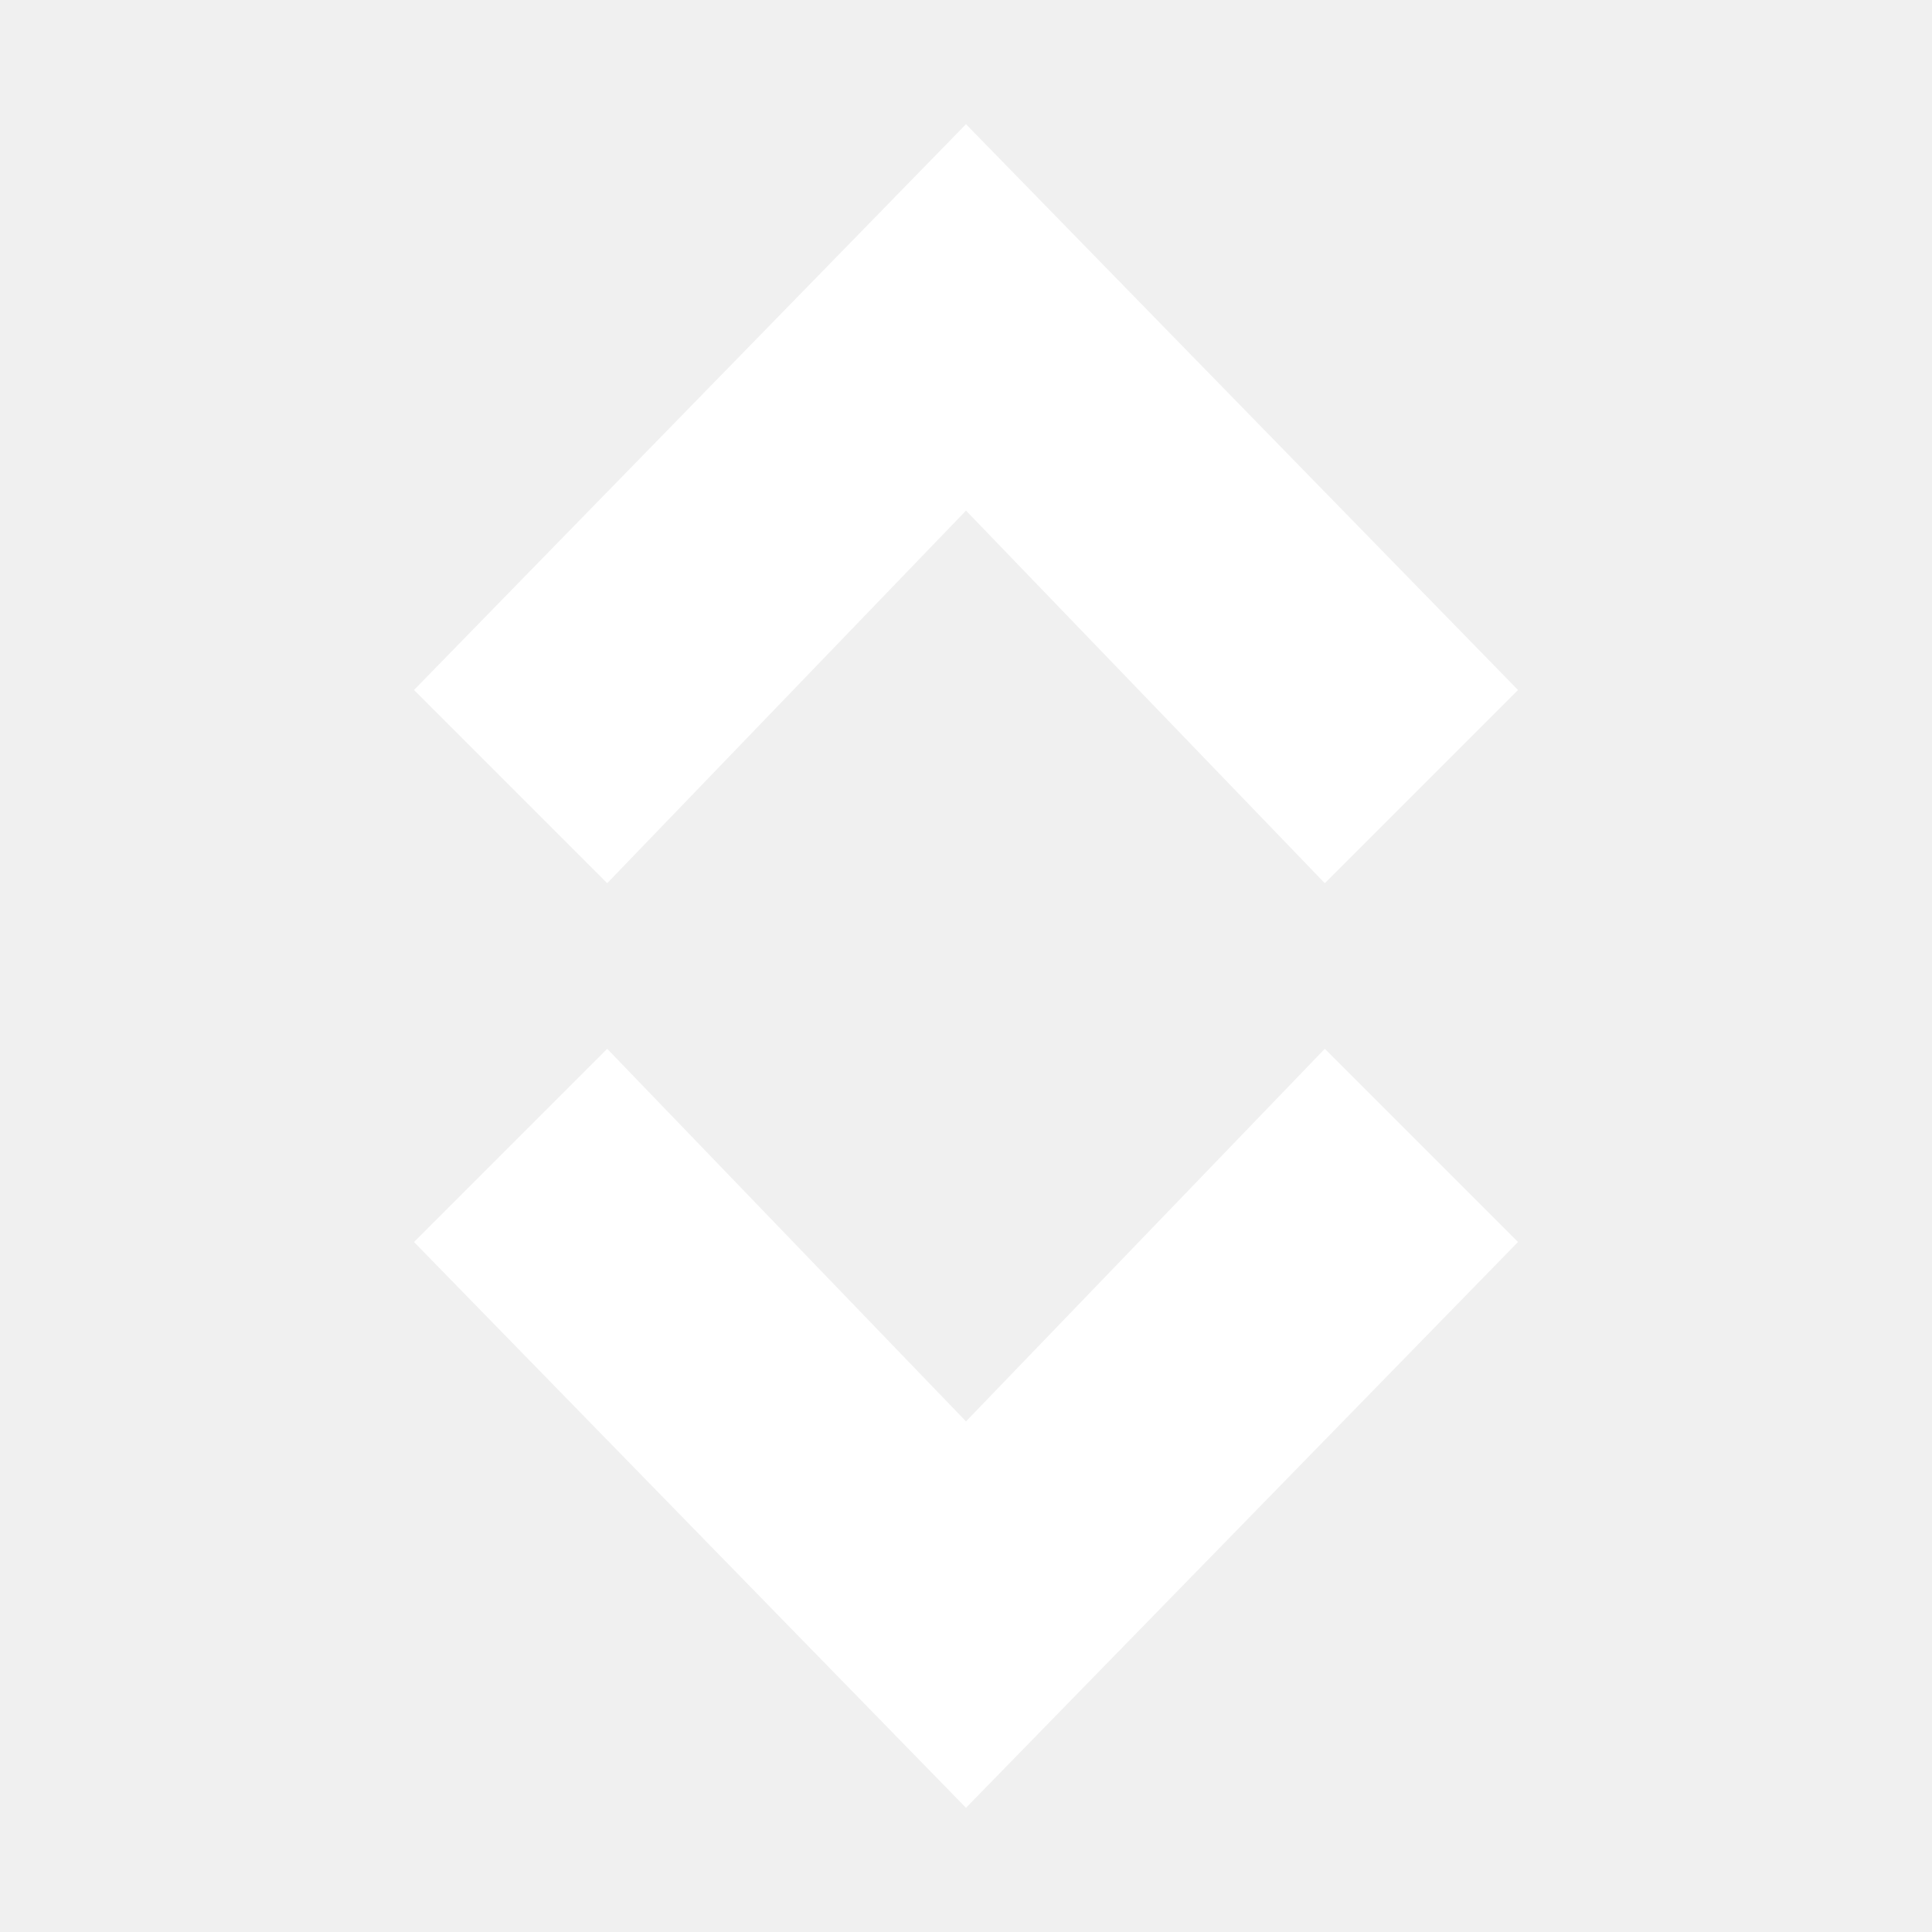
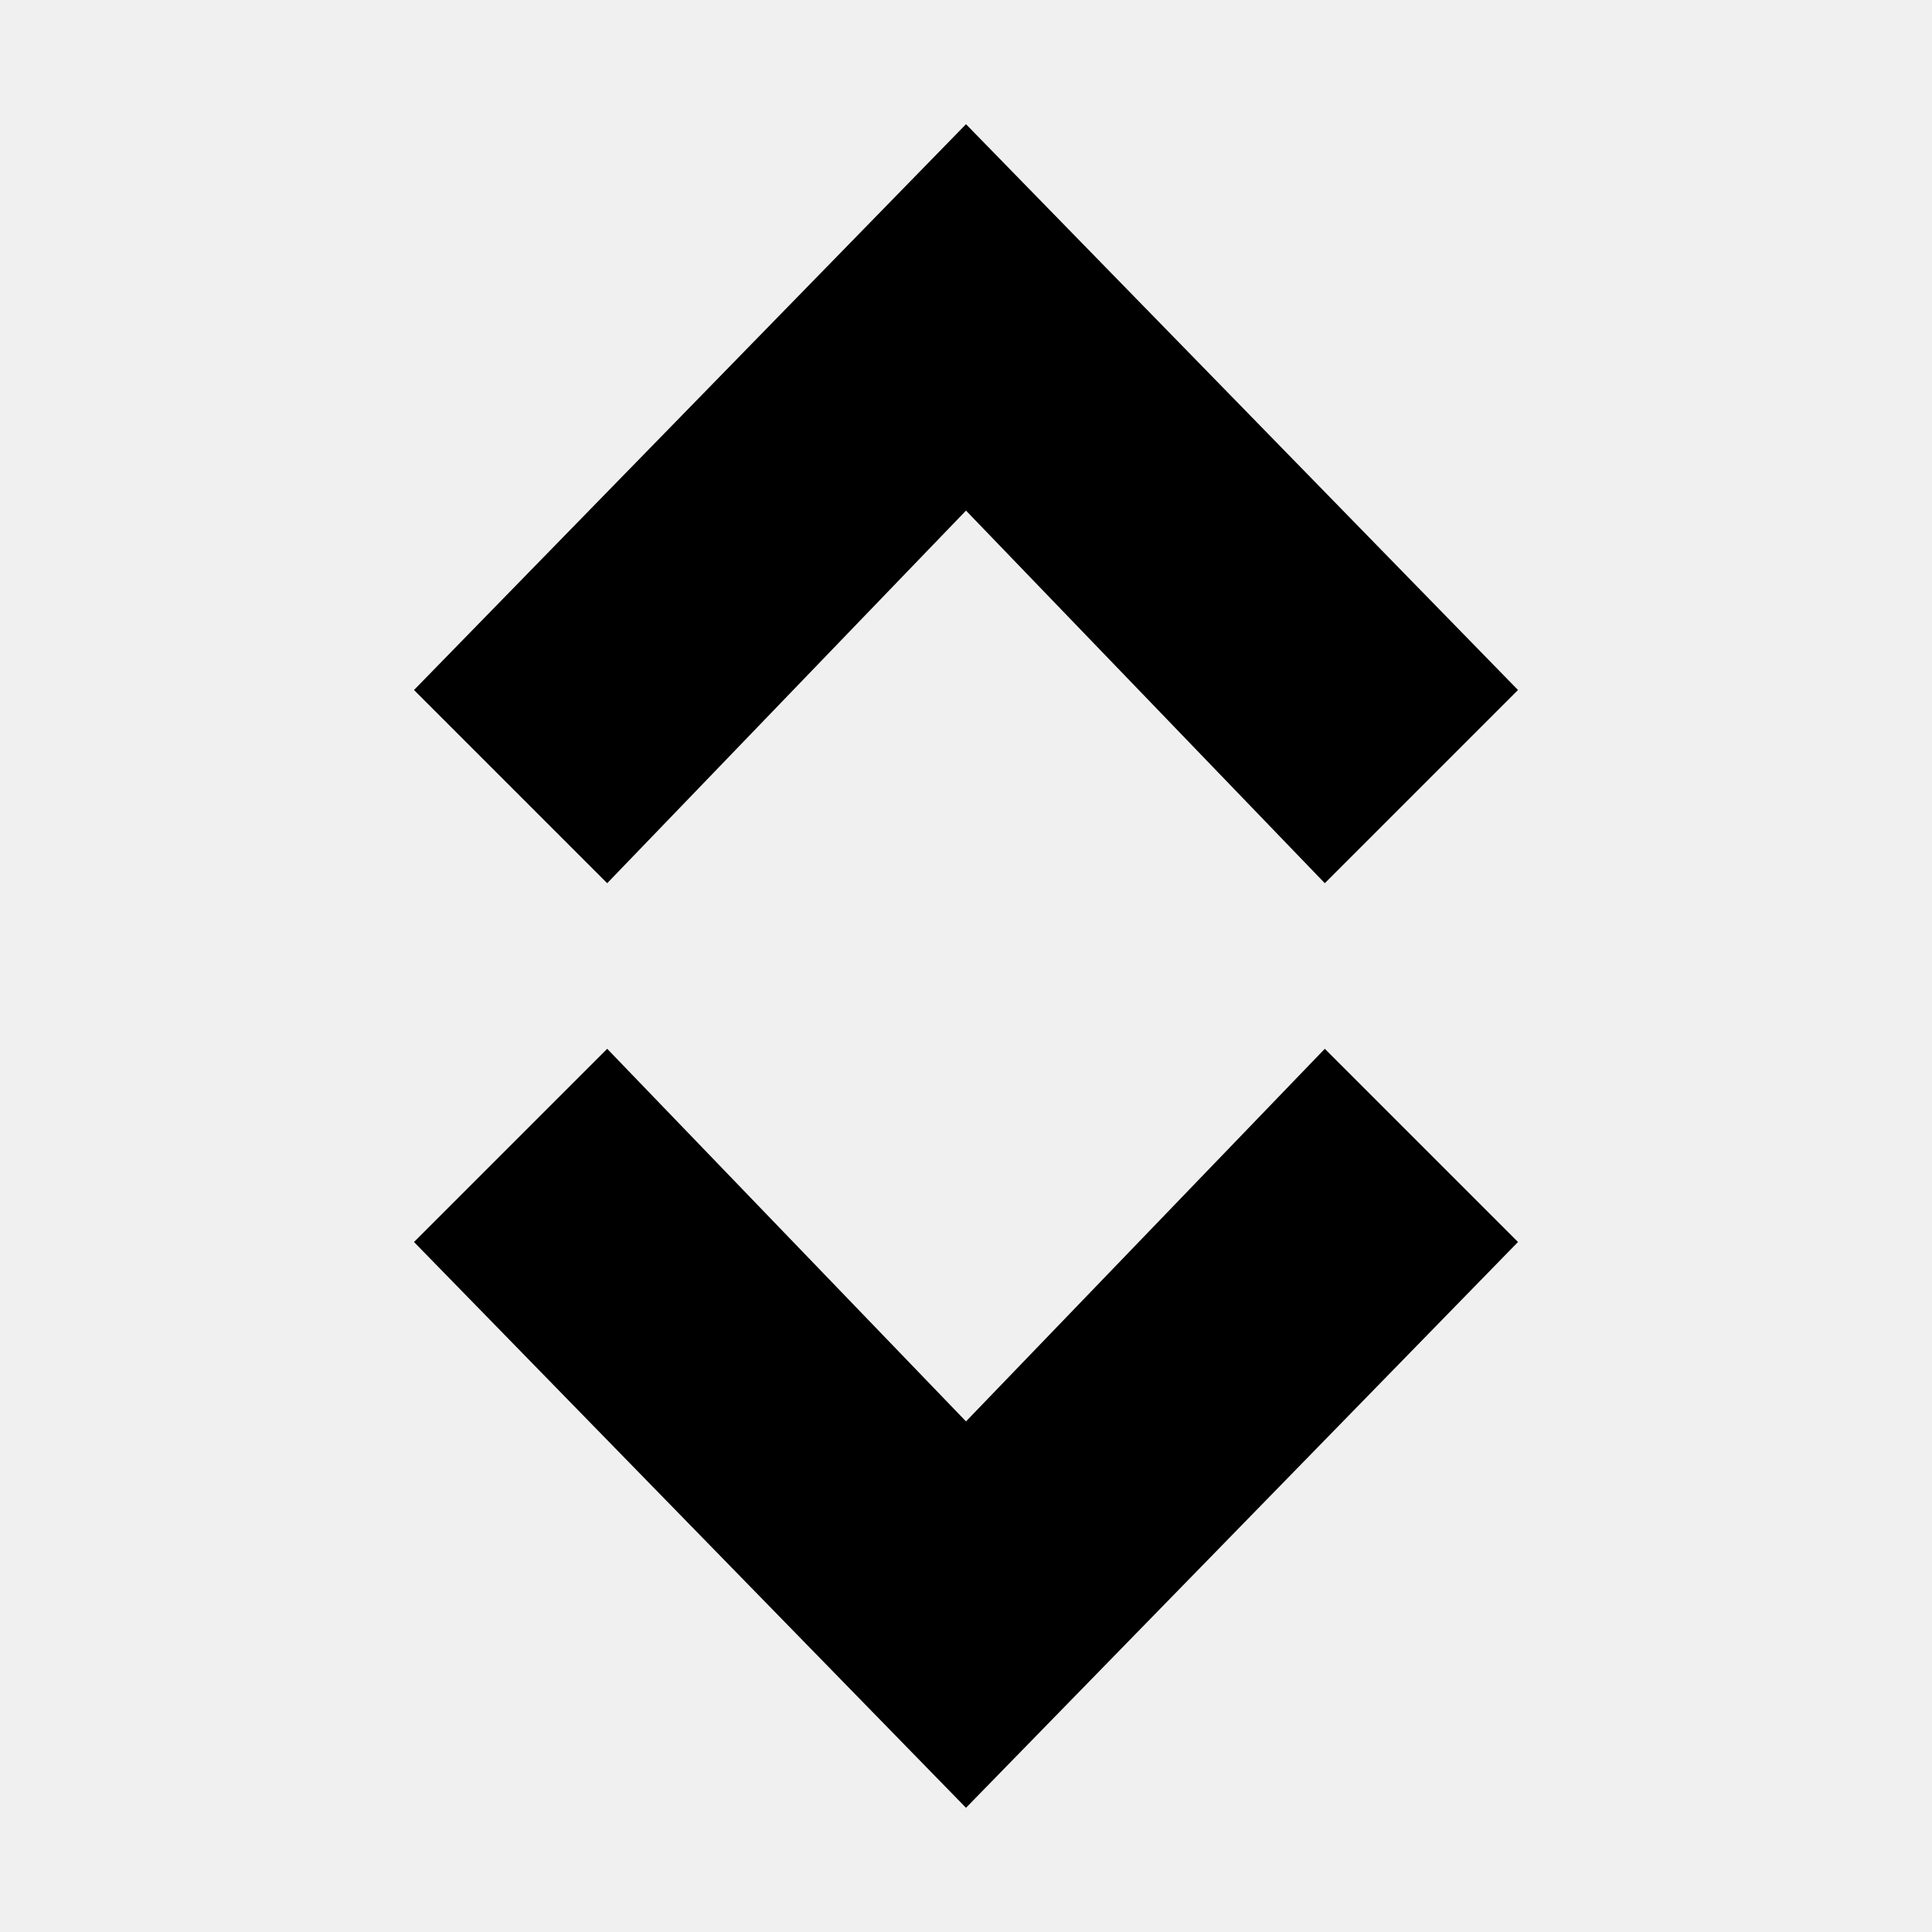
<svg xmlns="http://www.w3.org/2000/svg" version="1.1" id="Layer_1" x="0px" y="0px" viewBox="0 0 14 14" style="enable-background:new 0 0 14 14;" xml:space="preserve">
-   <style type="text/css">
- 	.st0{fill:#FFFFFF;}
- </style>
-   <polygon class="st0" points="7,13.1 3,9 4.4,7.6 7,10.3 9.6,7.6 11,9 " />
-   <polygon class="st0" points="9.6,6.4 7,3.7 4.4,6.4 3,5 7,0.9 11,5 " />
+   <polygon points="7,13.1 3,9 4.4,7.6 7,10.3 9.6,7.6 11,9 " />
+   <polygon points="9.6,6.4 7,3.7 4.4,6.4 3,5 7,0.9 11,5 " />
</svg>
